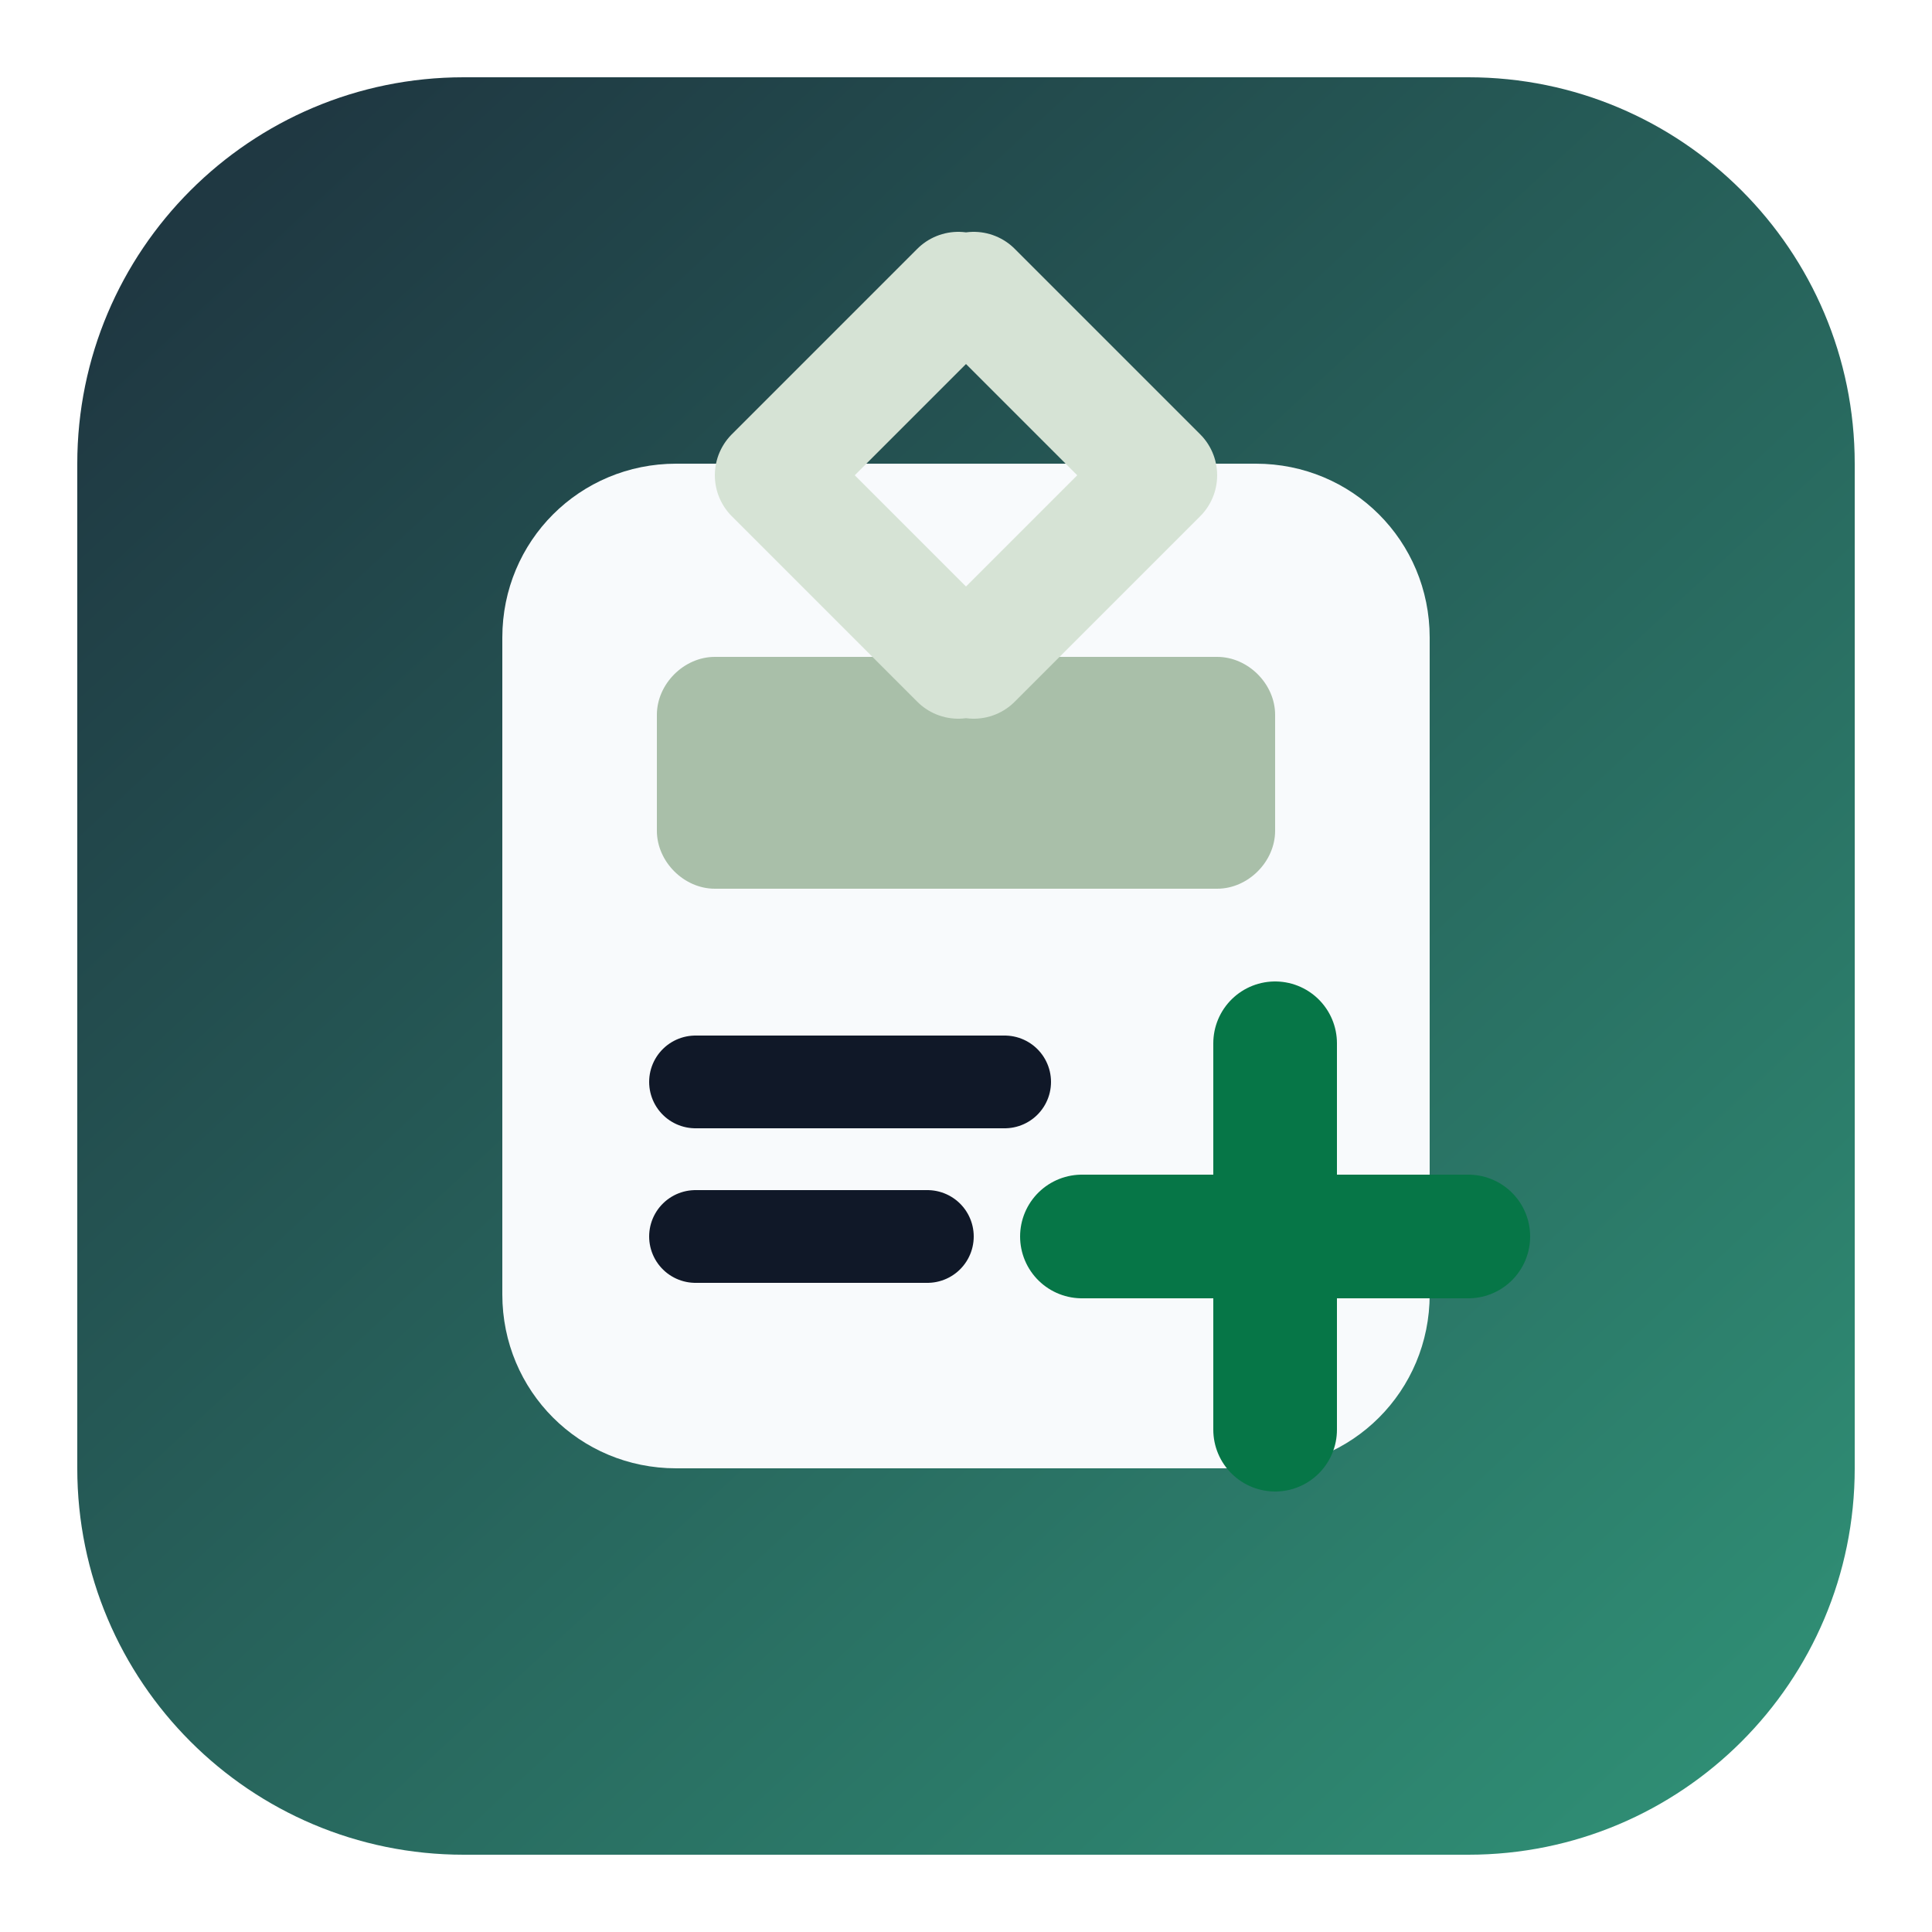
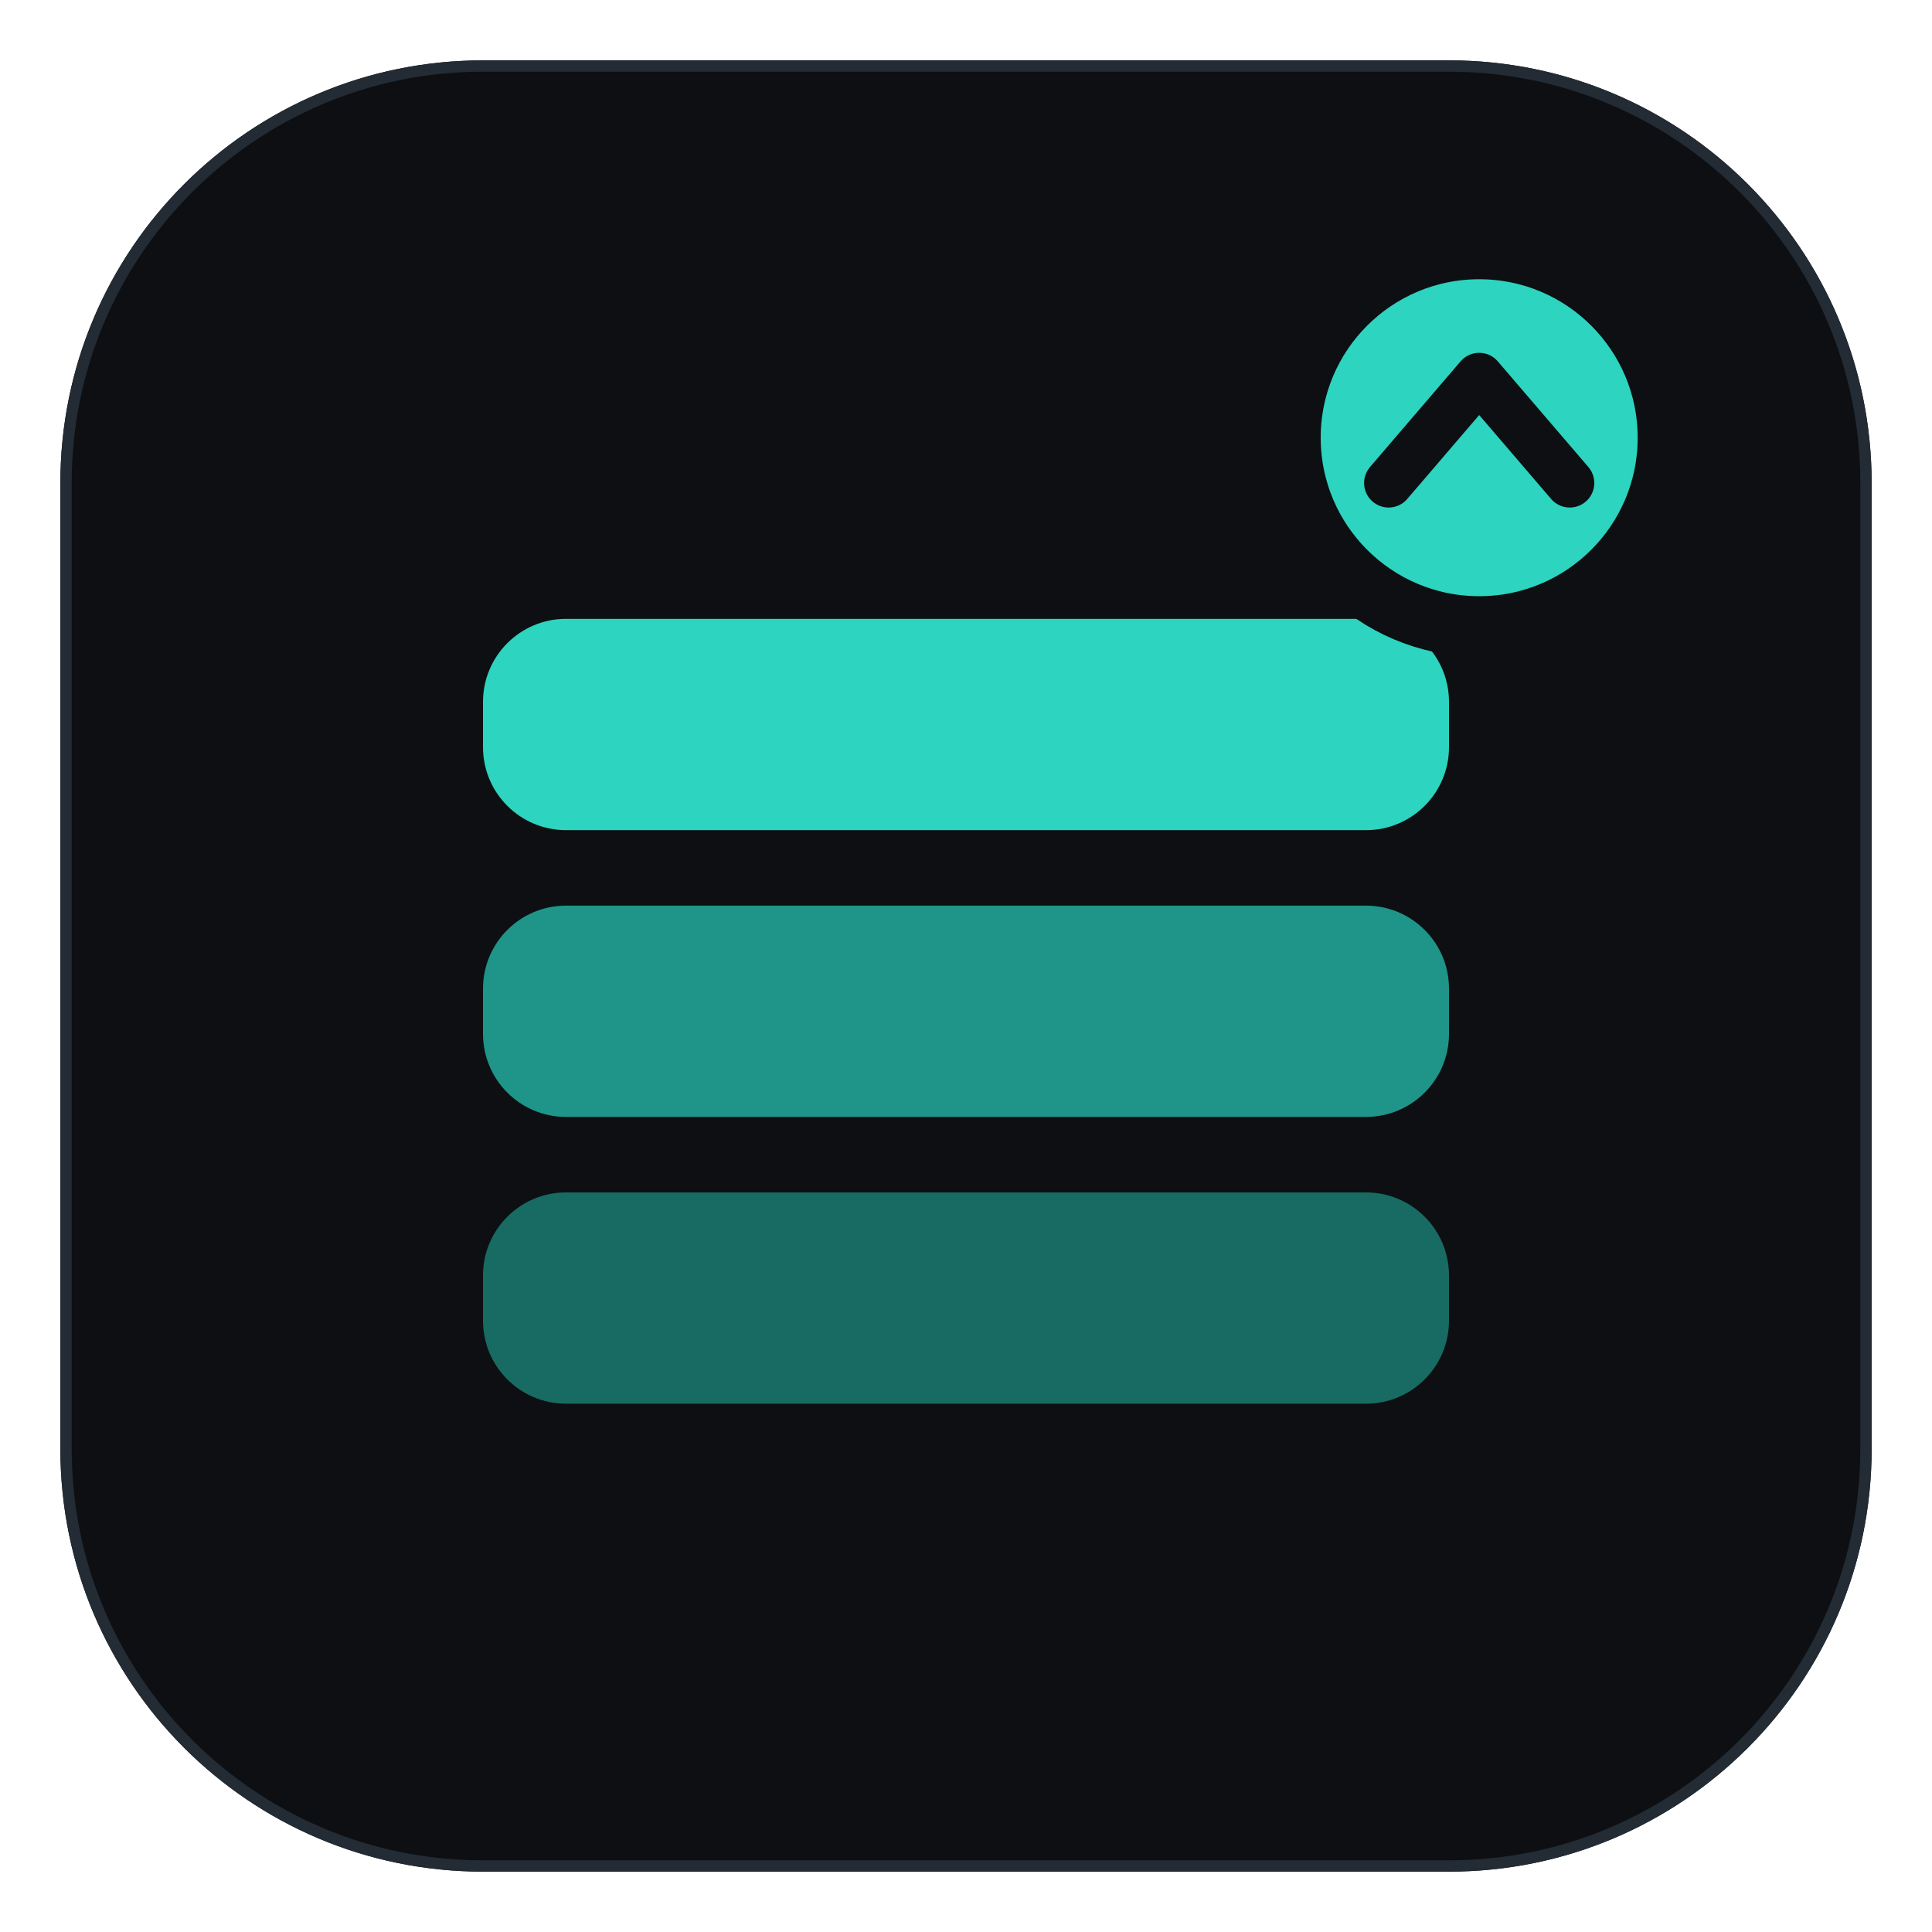
- <svg xmlns="http://www.w3.org/2000/svg" width="50" height="50" viewBox="0 0 50 50" role="img" aria-labelledby="title">
-   <defs>
-     <linearGradient id="manager-bg" x1="6" y1="5" x2="44" y2="46" gradientUnits="userSpaceOnUse">
-       <stop offset="0" stop-color="#1f3842" />
-       <stop offset="1" stop-color="#2f8d74" />
-     </linearGradient>
-   </defs>
-   <rect x="2" y="2" width="46" height="46" rx="10" fill="url(#manager-bg)" />
-   <path d="M13 16.5c0-2.5 2-4.5 4.5-4.5h15c2.5 0 4.5 2 4.5 4.5v17c0 2.5-2 4.5-4.5 4.5h-15c-2.5 0-4.5-2-4.5-4.5v-17Z" fill="#F8FAFC" />
-   <path d="M17 18.5c0-.8.7-1.5 1.5-1.5h13c.8 0 1.5.7 1.5 1.5v3c0 .8-.7 1.5-1.5 1.5h-13c-.8 0-1.5-.7-1.5-1.5v-3Z" fill="#A9BFA9" />
-   <path d="M18 28h8M18 32h6" stroke="#101828" stroke-width="2.4" stroke-linecap="round" />
-   <path d="M33 27v10M28 32h10" stroke="#067647" stroke-width="3.2" stroke-linecap="round" />
-   <path d="M24.8 7.5 20 12.3l4.8 4.8M25.2 7.5l4.8 4.8-4.8 4.8" fill="none" stroke="#D6E3D5" stroke-width="3" stroke-linecap="round" stroke-linejoin="round" />
+ <svg xmlns="http://www.w3.org/2000/svg" width="256" height="256" viewBox="0 0 256 256" role="img" aria-labelledby="ae-title">
+   <rect x="8" y="8" width="240" height="240" rx="56" fill="#0d0f12" />
+   <rect x="8.75" y="8.75" width="238.5" height="238.5" rx="55.25" fill="none" stroke="#232b34" stroke-width="1.5" />
+   <rect x="64" y="82" width="128" height="28" rx="11" fill="#2dd4bf" />
+   <rect x="64" y="120" width="128" height="28" rx="11" fill="#1f9488" />
+   <rect x="64" y="158" width="128" height="28" rx="11" fill="#176b62" />
+   <circle cx="196" cy="58" r="25" fill="#2dd4bf" stroke="#0d0f12" stroke-width="8" />
+   <path d="M184 64 L196 50 L208 64" fill="none" stroke="#0d0f12" stroke-width="6.5" stroke-linecap="round" stroke-linejoin="round" />
</svg>
